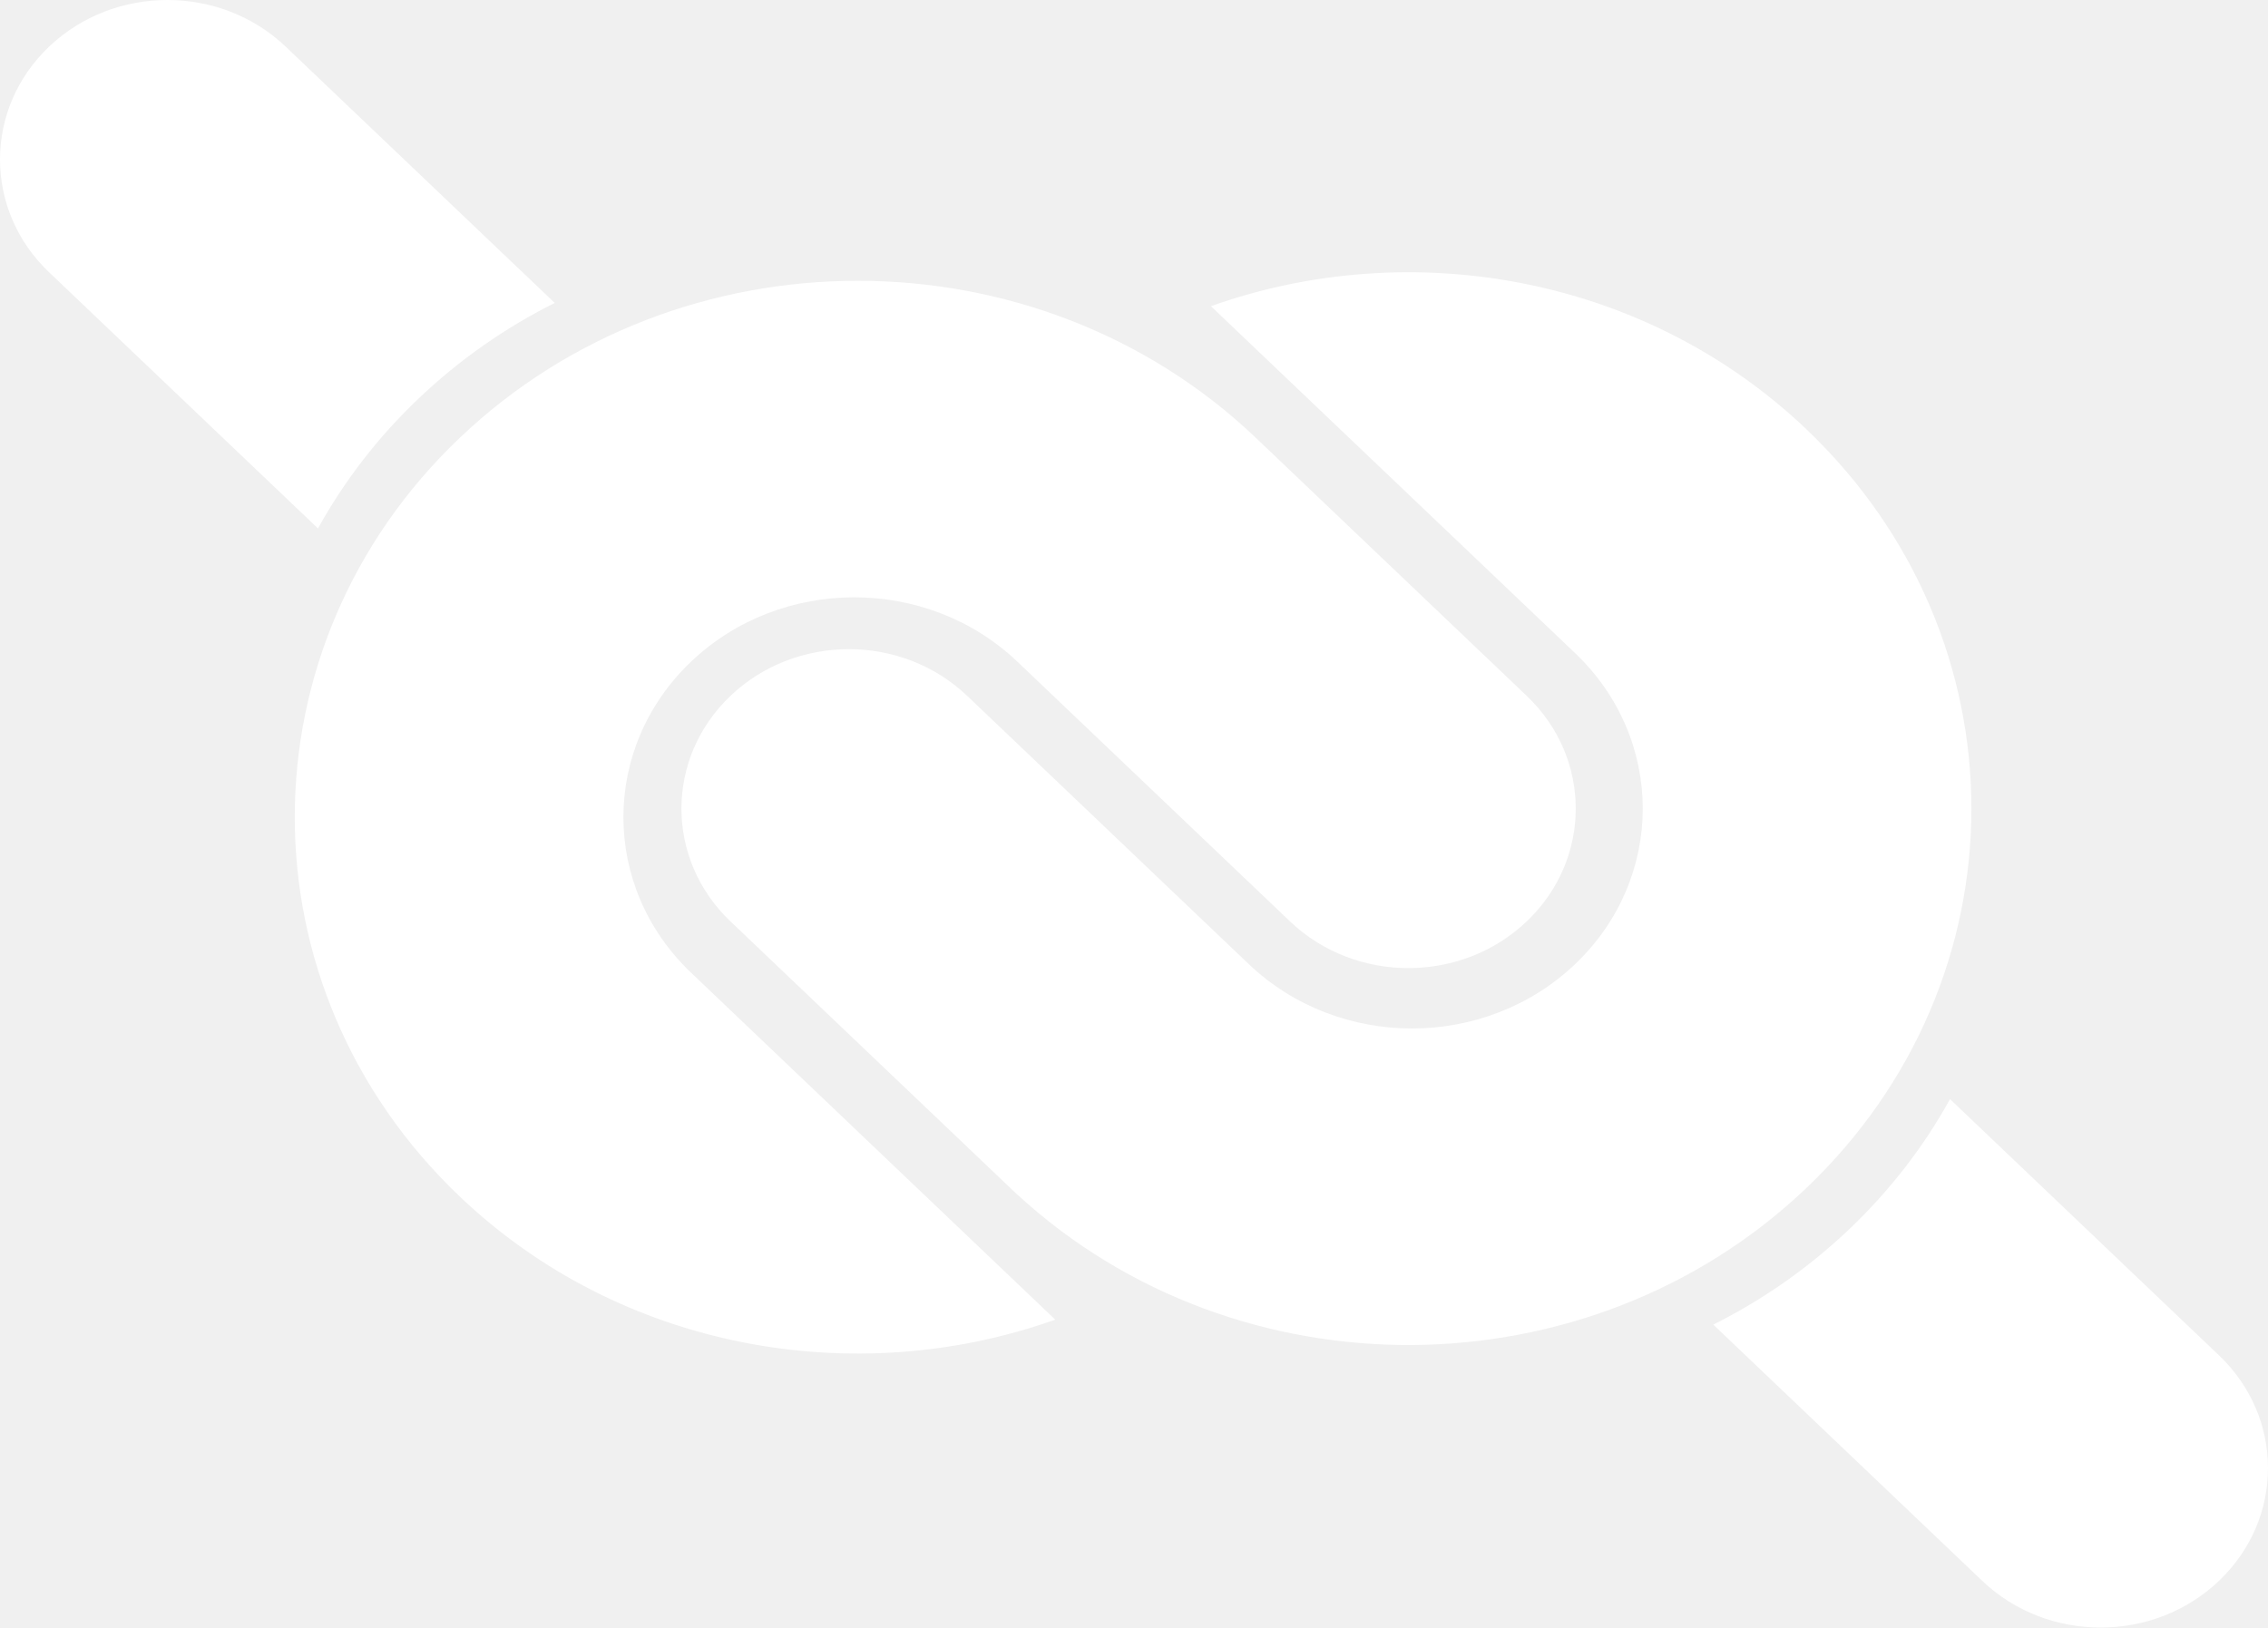
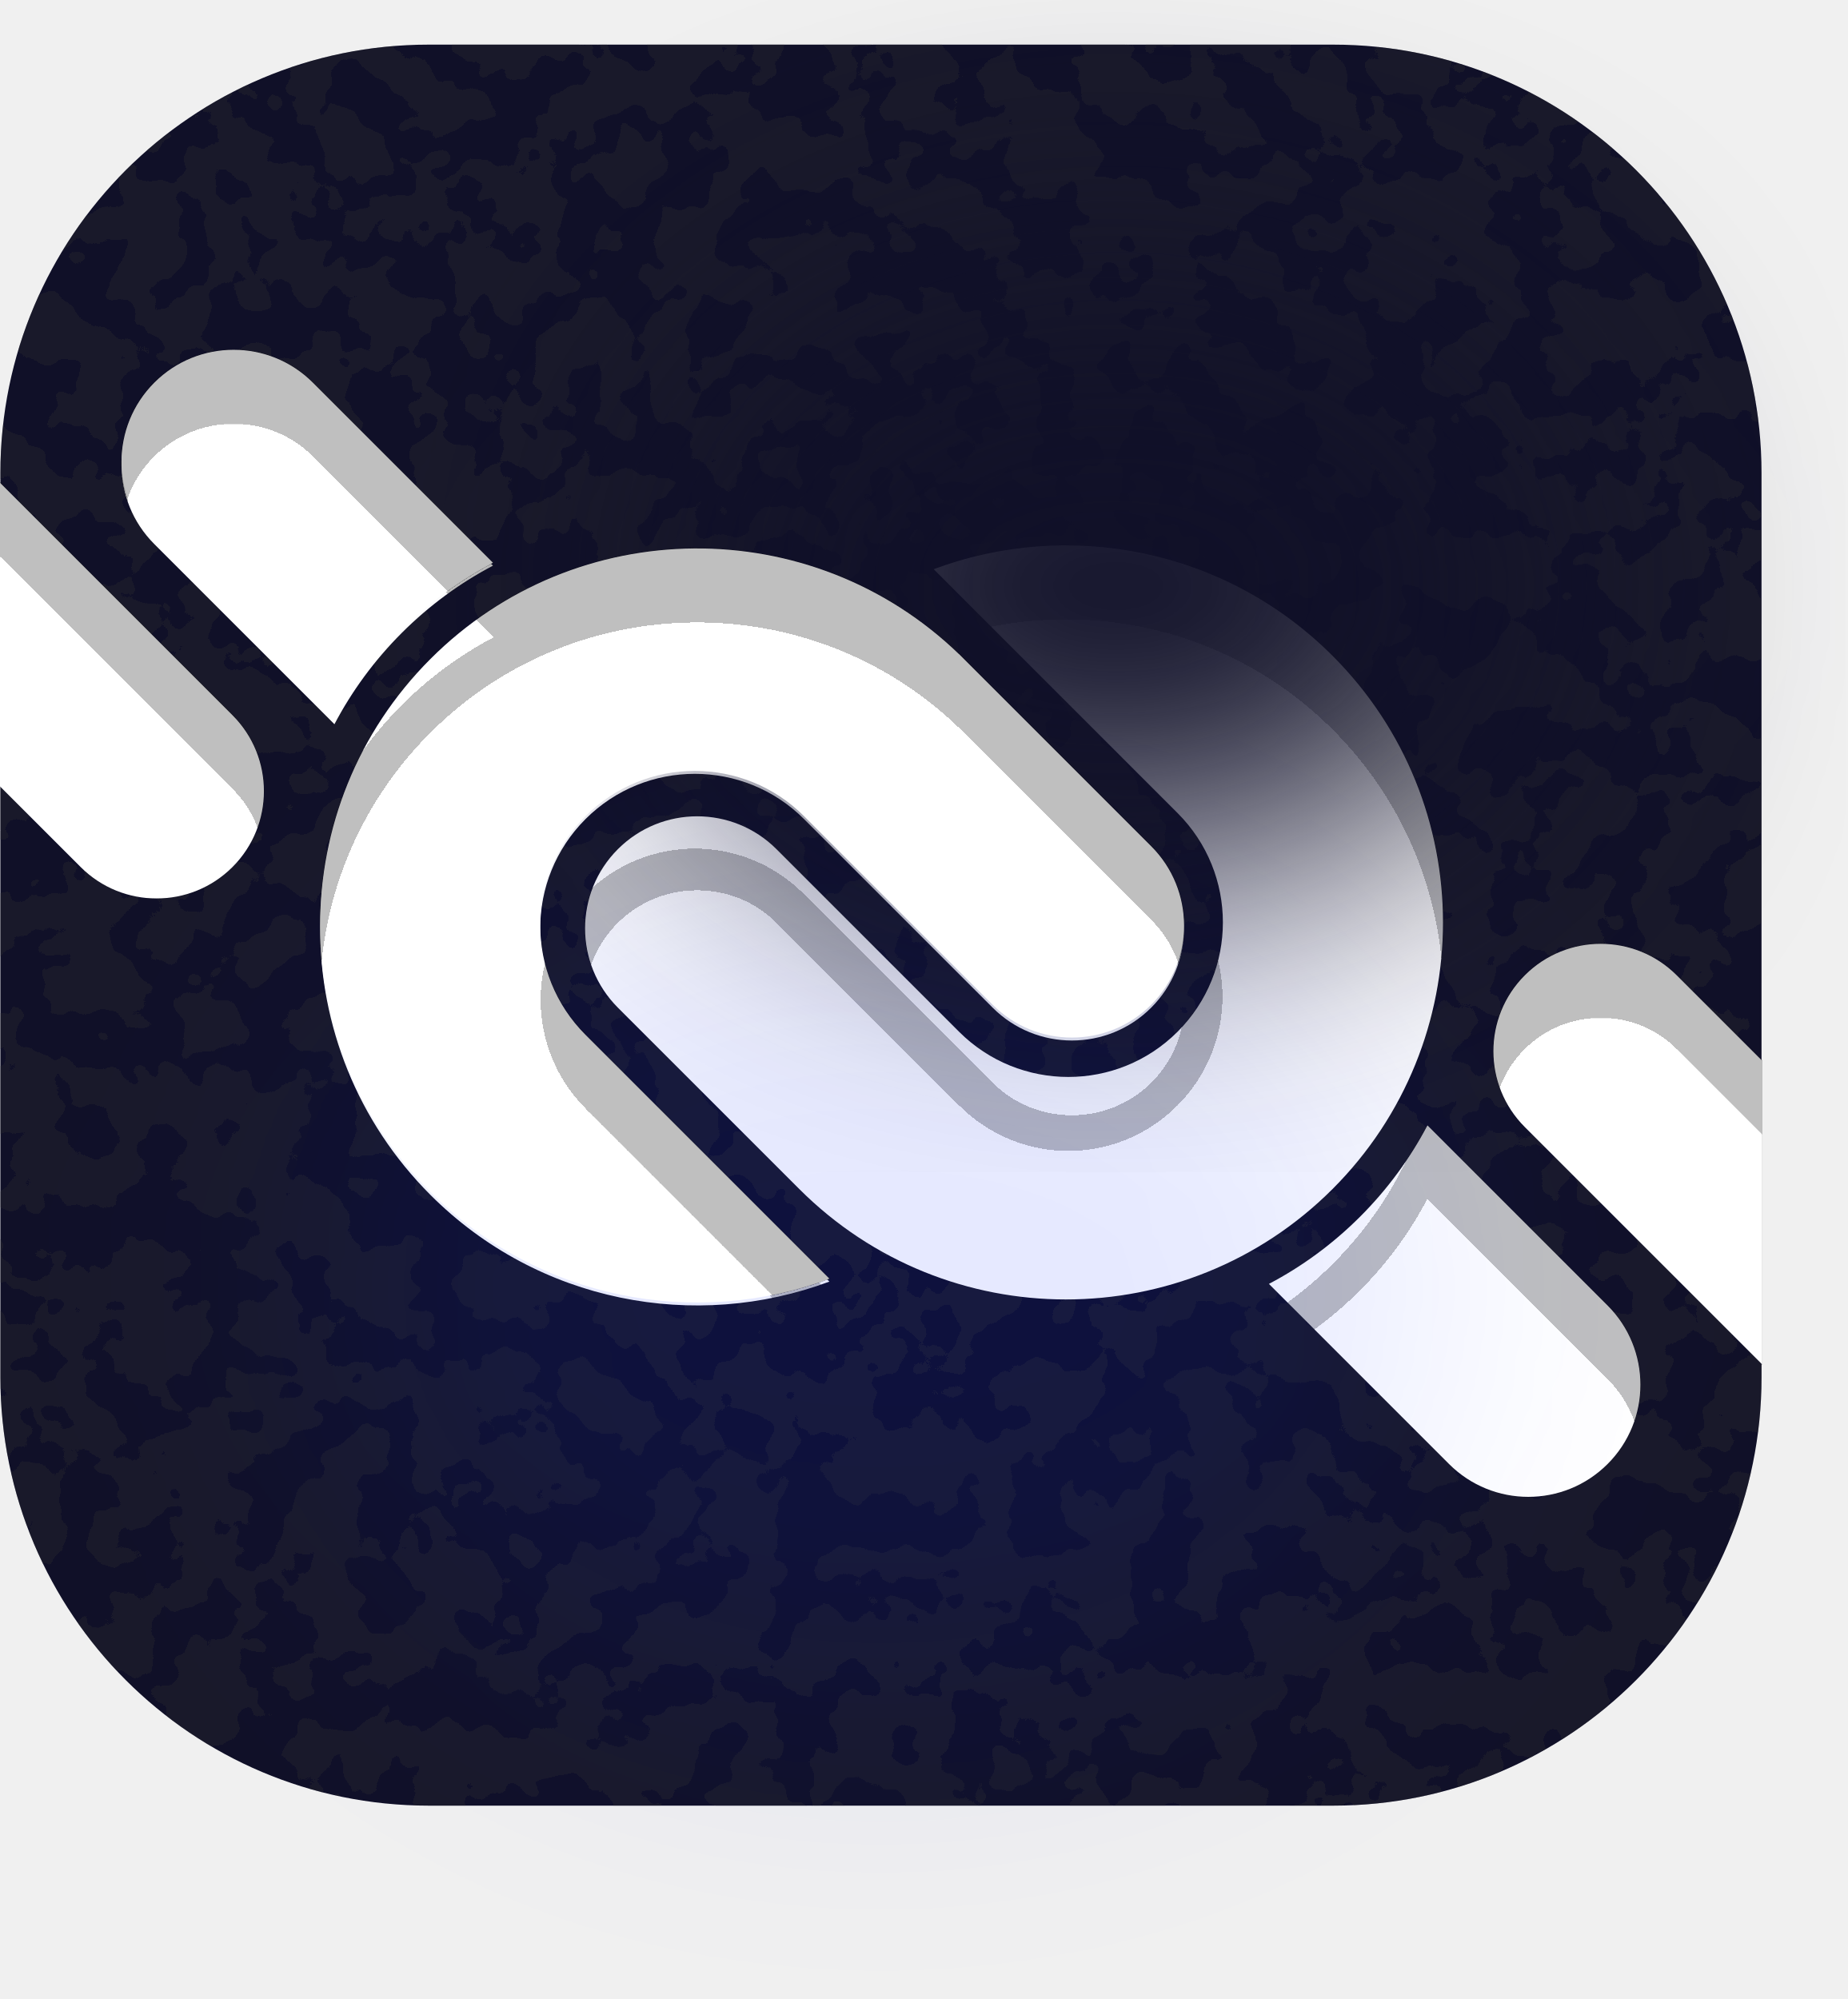
- <svg xmlns="http://www.w3.org/2000/svg" viewBox="0 0 528 379" fill="none">
-   <path d="M461.476 368.124L398.86 308.458C410.272 302.742 420.984 295.314 430.58 286.17C440.176 277.026 447.972 266.818 453.971 255.944L516.586 315.61C531.805 330.111 531.804 353.623 516.586 368.124C501.369 382.625 476.694 382.626 461.476 368.124Z" fill="white" />
-   <path d="M170.056 214.559C154.837 200.057 154.838 176.545 170.056 162.044C185.274 147.543 209.948 147.543 225.167 162.044L290.715 224.505C311.698 244.499 345.719 244.499 366.702 224.505C387.685 204.51 387.685 172.093 366.702 152.098L281.906 71.298C328.525 54.699 383.072 64.26 420.56 99.982C471.749 148.76 471.749 227.844 420.56 276.622C369.929 324.867 288.181 325.394 236.872 278.199L236.857 278.213L170.056 214.559Z" fill="white" />
-   <path d="M300.318 214.559L236.857 154.088C215.874 134.093 181.854 134.093 160.871 154.088C139.888 174.082 139.888 206.5 160.871 226.494L245.666 307.295C199.047 323.893 144.501 314.333 107.013 278.611C55.823 229.833 55.824 150.748 107.013 101.971C158.201 53.194 241.196 53.193 292.386 101.971L355.429 162.044C370.647 176.546 370.647 200.058 355.429 214.559C340.211 229.06 315.536 229.06 300.318 214.559Z" fill="white" />
-   <path d="M66.524 10.876C51.306 -3.626 26.631 -3.625 11.414 10.876C-3.804 25.377 -3.805 48.889 11.414 63.39L74.029 123.056C80.028 112.182 87.824 101.974 97.42 92.83C107.016 83.686 117.728 76.258 129.14 70.542L66.524 10.876Z" fill="white" />
+ <svg xmlns="http://www.w3.org/2000/svg" viewBox="0 0 621 672" fill="none">
+   <g filter="url(#filter0_n_0_1)">
+     <rect x="0.129" y="15" width="592" height="592" rx="144" fill="#101028" />
+   </g>
+   <g filter="url(#filter1_i_0_1)">
+     <path d="M526.656 425.135C526.694 425.173 526.731 425.212 526.769 425.251L540.381 438.862C555.097 453.579 555.097 477.44 540.381 492.156C525.664 506.873 501.804 506.872 487.088 492.156L440.266 445.334L440.268 445.333L426.54 431.605C437.574 425.805 447.933 418.265 457.212 408.987C466.491 399.708 474.032 389.347 479.832 378.311L526.656 425.135ZM207.707 285.453C222.424 270.736 246.285 270.736 261.001 285.453L322.37 346.821C342.66 367.111 375.559 367.111 395.85 346.82C416.141 326.53 416.141 293.632 395.85 273.341L313.853 191.343C358.934 174.498 411.68 184.2 447.931 220.451C497.431 269.952 497.432 350.208 447.931 399.709C398.43 449.209 318.173 449.209 268.672 399.709C268.538 399.575 268.405 399.439 268.271 399.304L268.268 399.307L207.708 338.746C192.992 324.03 192.991 300.169 207.707 285.453ZM144.724 222.469C193.685 173.508 272.735 172.977 322.352 220.872L322.37 220.854L386.968 285.452C401.684 300.168 401.684 324.028 386.968 338.745C372.251 353.461 348.391 353.461 333.674 338.745L327.214 332.285L327.213 332.285L270.285 275.358C249.995 255.067 217.097 255.067 196.806 275.358C176.515 295.649 176.515 328.547 196.806 348.837L278.803 430.835C233.721 447.68 180.975 437.979 144.724 401.728C95.223 352.227 95.223 271.97 144.724 222.469ZM51.872 129.609C66.588 114.893 90.448 114.893 105.164 129.609L151.987 176.431C151.985 176.432 151.984 176.432 151.983 176.433L165.711 190.161C154.677 195.961 144.318 203.5 135.04 212.777C125.761 222.057 118.22 232.419 112.42 243.455L65.596 196.631C65.543 196.578 65.492 196.524 65.439 196.47L51.871 182.902C37.155 168.186 37.155 144.325 51.872 129.609Z" fill="white" />
+   </g>
+   <g filter="url(#filter2_f_0_1)">
+     <ellipse cx="188" cy="139" rx="188" ry="139" transform="matrix(-1 0 0 1 484.129 294)" fill="#001EFF" fill-opacity="0.1" />
+   </g>
+   <g filter="url(#filter3_f_0_1)">
+     <ellipse cx="145" cy="97" rx="145" ry="97" transform="matrix(-1 0 0 1 520.129 100)" fill="#101028" />
+   </g>
+   <g filter="url(#filter4_i_0_1)">
+     <path d="M144.724 221.487C193.685 172.525 272.735 171.995 322.352 219.889L322.37 219.871L386.968 284.47C401.684 299.186 401.684 323.046 386.968 337.762C372.251 352.478 348.391 352.479 333.674 337.763L327.214 331.302L327.213 331.303L270.285 274.375C249.995 254.085 217.097 254.085 196.806 274.375C176.515 294.666 176.515 327.564 196.806 347.855L278.803 429.852C233.721 446.698 180.975 436.996 144.724 400.745C95.223 351.244 95.223 270.987 144.724 221.487ZM51.872 128.626C66.588 113.91 90.448 113.91 105.164 128.626L151.987 175.449C151.985 175.449 151.984 175.45 151.983 175.45L165.711 189.179C154.677 194.979 144.318 202.517 135.04 211.795C125.761 221.075 118.22 231.436 112.42 242.473L65.596 195.649C65.543 195.596 65.492 195.541 65.439 195.488L51.871 181.92C37.155 167.203 37.155 143.343 51.872 128.626Z" fill="white" />
+   </g>
+   <g filter="url(#filter5_i_0_1)">
+     <path d="M512.57 327.851C526.664 313.758 549.515 313.758 563.608 327.851L592.355 356.599V458.675L512.57 378.89C498.477 364.796 498.477 341.945 512.57 327.851Z" fill="white" />
+   </g>
+   <g filter="url(#filter6_i_0_1)">
+     <path d="M78.147 240.428C92.24 254.522 92.24 277.372 78.147 291.466C64.053 305.559 41.202 305.56 27.108 291.466L0 264.356V162.281L78.147 240.428Z" fill="white" />
+   </g>
+   <defs>
+     <filter id="filter0_n_0_1" x="0.129" y="15" width="592" height="592" filterUnits="userSpaceOnUse" color-interpolation-filters="sRGB">
+       <feFlood flood-opacity="0" result="BackgroundImageFix" />
+       <feBlend mode="normal" in="SourceGraphic" in2="BackgroundImageFix" result="shape" />
+       <feTurbulence type="fractalNoise" baseFrequency="0.05 0.05" stitchTiles="stitch" numOctaves="3" result="noise" seed="4737" />
+       <feColorMatrix in="noise" type="luminanceToAlpha" result="alphaNoise" />
+       <feComponentTransfer in="alphaNoise" result="coloredNoise1">
+         <feFuncA type="discrete" tableValues="1 1 1 1 1 1 1 1 1 1 1 1 1 1 1 1 1 1 1 1 1 1 1 1 1 1 1 1 1 1 1 1 1 1 1 1 1 1 1 1 1 1 1 1 1 1 1 1 1 1 1 0 0 0 0 0 0 0 0 0 0 0 0 0 0 0 0 0 0 0 0 0 0 0 0 0 0 0 0 0 0 0 0 0 0 0 0 0 0 0 0 0 0 0 0 0 0 0 0 0 " />
+       </feComponentTransfer>
+       <feComposite operator="in" in2="shape" in="coloredNoise1" result="noise1Clipped" />
+       <feFlood flood-color="rgba(48, 48, 48, 0.3)" result="color1Flood" />
+       <feComposite operator="in" in2="noise1Clipped" in="color1Flood" result="color1" />
+       <feMerge result="effect1_noise_0_1">
+         <feMergeNode in="shape" />
+         <feMergeNode in="color1" />
+       </feMerge>
+     </filter>
+     <filter id="filter1_i_0_1" x="40.836" y="118.572" width="510.582" height="384.621" filterUnits="userSpaceOnUse" color-interpolation-filters="sRGB">
+       <feFlood flood-opacity="0" result="BackgroundImageFix" />
+       <feBlend mode="normal" in="SourceGraphic" in2="BackgroundImageFix" result="shape" />
+       <feColorMatrix in="SourceAlpha" type="matrix" values="0 0 0 0 0 0 0 0 0 0 0 0 0 0 0 0 0 0 127 0" result="hardAlpha" />
+       <feOffset dy="25" />
+       <feComposite in2="hardAlpha" operator="arithmetic" k2="-1" k3="1" />
+       <feColorMatrix type="matrix" values="0 0 0 0 0 0 0 0 0 0 0 0 0 0 0 0 0 0 0.25 0" />
+       <feBlend mode="normal" in2="shape" result="effect1_innerShadow_0_1" />
+     </filter>
+     <filter id="filter2_f_0_1" x="8.129" y="194" width="576" height="478" filterUnits="userSpaceOnUse" color-interpolation-filters="sRGB">
+       <feFlood flood-opacity="0" result="BackgroundImageFix" />
+       <feBlend mode="normal" in="SourceGraphic" in2="BackgroundImageFix" result="shape" />
+       <feGaussianBlur stdDeviation="50" result="effect1_foregroundBlur_0_1" />
+     </filter>
+     <filter id="filter3_f_0_1" x="130.129" y="0" width="490" height="394" filterUnits="userSpaceOnUse" color-interpolation-filters="sRGB">
+       <feFlood flood-opacity="0" result="BackgroundImageFix" />
+       <feBlend mode="normal" in="SourceGraphic" in2="BackgroundImageFix" result="shape" />
+       <feGaussianBlur stdDeviation="50" result="effect1_foregroundBlur_0_1" />
+     </filter>
+     <filter id="filter4_i_0_1" x="40.836" y="117.59" width="357.168" height="320.279" filterUnits="userSpaceOnUse" color-interpolation-filters="sRGB">
+       <feFlood flood-opacity="0" result="BackgroundImageFix" />
+       <feBlend mode="normal" in="SourceGraphic" in2="BackgroundImageFix" result="shape" />
+       <feColorMatrix in="SourceAlpha" type="matrix" values="0 0 0 0 0 0 0 0 0 0 0 0 0 0 0 0 0 0 127 0" result="hardAlpha" />
+       <feOffset dy="25" />
+       <feComposite in2="hardAlpha" operator="arithmetic" k2="-1" k3="1" />
+       <feColorMatrix type="matrix" values="0 0 0 0 0 0 0 0 0 0 0 0 0 0 0 0 0 0 0.25 0" />
+       <feBlend mode="normal" in2="shape" result="effect1_innerShadow_0_1" />
+     </filter>
+     <filter id="filter5_i_0_1" x="502" y="317.281" width="90.356" height="141.394" filterUnits="userSpaceOnUse" color-interpolation-filters="sRGB">
+       <feFlood flood-opacity="0" result="BackgroundImageFix" />
+       <feBlend mode="normal" in="SourceGraphic" in2="BackgroundImageFix" result="shape" />
+       <feColorMatrix in="SourceAlpha" type="matrix" values="0 0 0 0 0 0 0 0 0 0 0 0 0 0 0 0 0 0 127 0" result="hardAlpha" />
+       <feOffset dy="25" />
+       <feComposite in2="hardAlpha" operator="arithmetic" k2="-1" k3="1" />
+       <feColorMatrix type="matrix" values="0 0 0 0 0 0 0 0 0 0 0 0 0 0 0 0 0 0 0.25 0" />
+       <feBlend mode="normal" in2="shape" result="effect1_innerShadow_0_1" />
+     </filter>
+     <filter id="filter6_i_0_1" x="0" y="162.281" width="88.719" height="139.755" filterUnits="userSpaceOnUse" color-interpolation-filters="sRGB">
+       <feFlood flood-opacity="0" result="BackgroundImageFix" />
+       <feBlend mode="normal" in="SourceGraphic" in2="BackgroundImageFix" result="shape" />
+       <feColorMatrix in="SourceAlpha" type="matrix" values="0 0 0 0 0 0 0 0 0 0 0 0 0 0 0 0 0 0 127 0" result="hardAlpha" />
+       <feOffset dy="25" />
+       <feComposite in2="hardAlpha" operator="arithmetic" k2="-1" k3="1" />
+       <feColorMatrix type="matrix" values="0 0 0 0 0 0 0 0 0 0 0 0 0 0 0 0 0 0 0.25 0" />
+       <feBlend mode="normal" in2="shape" result="effect1_innerShadow_0_1" />
+     </filter>
+   </defs>
</svg>
